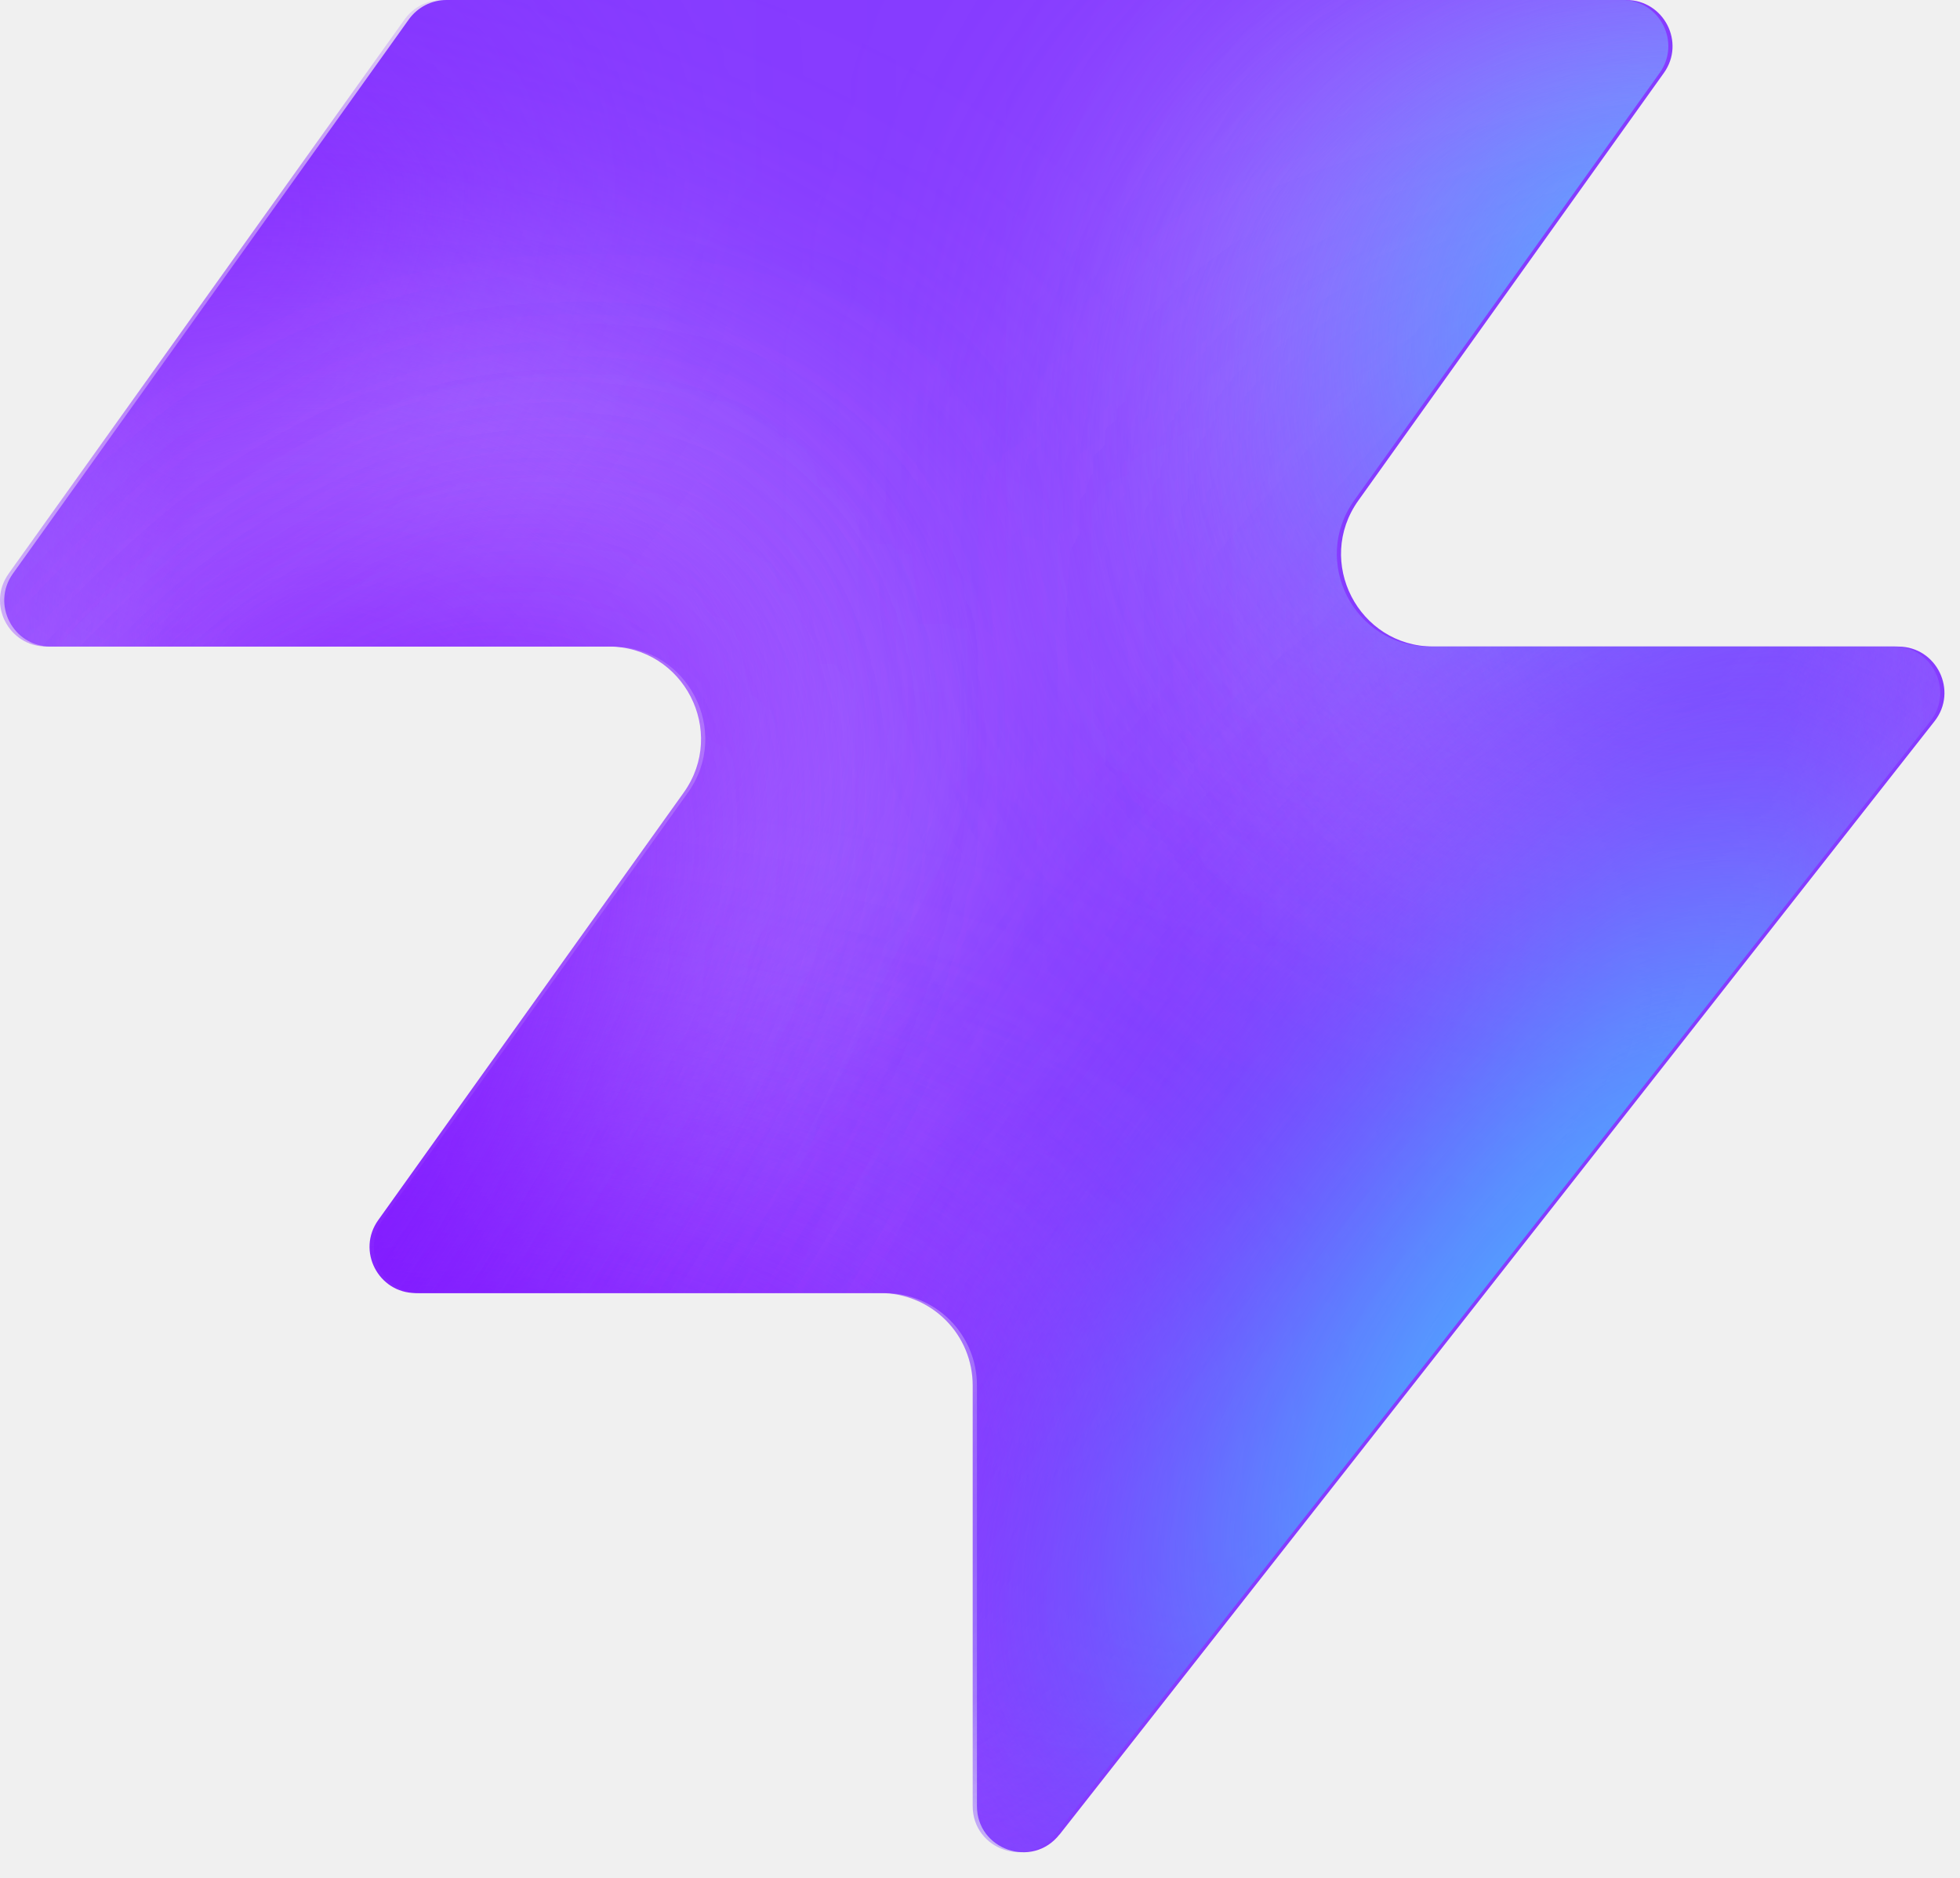
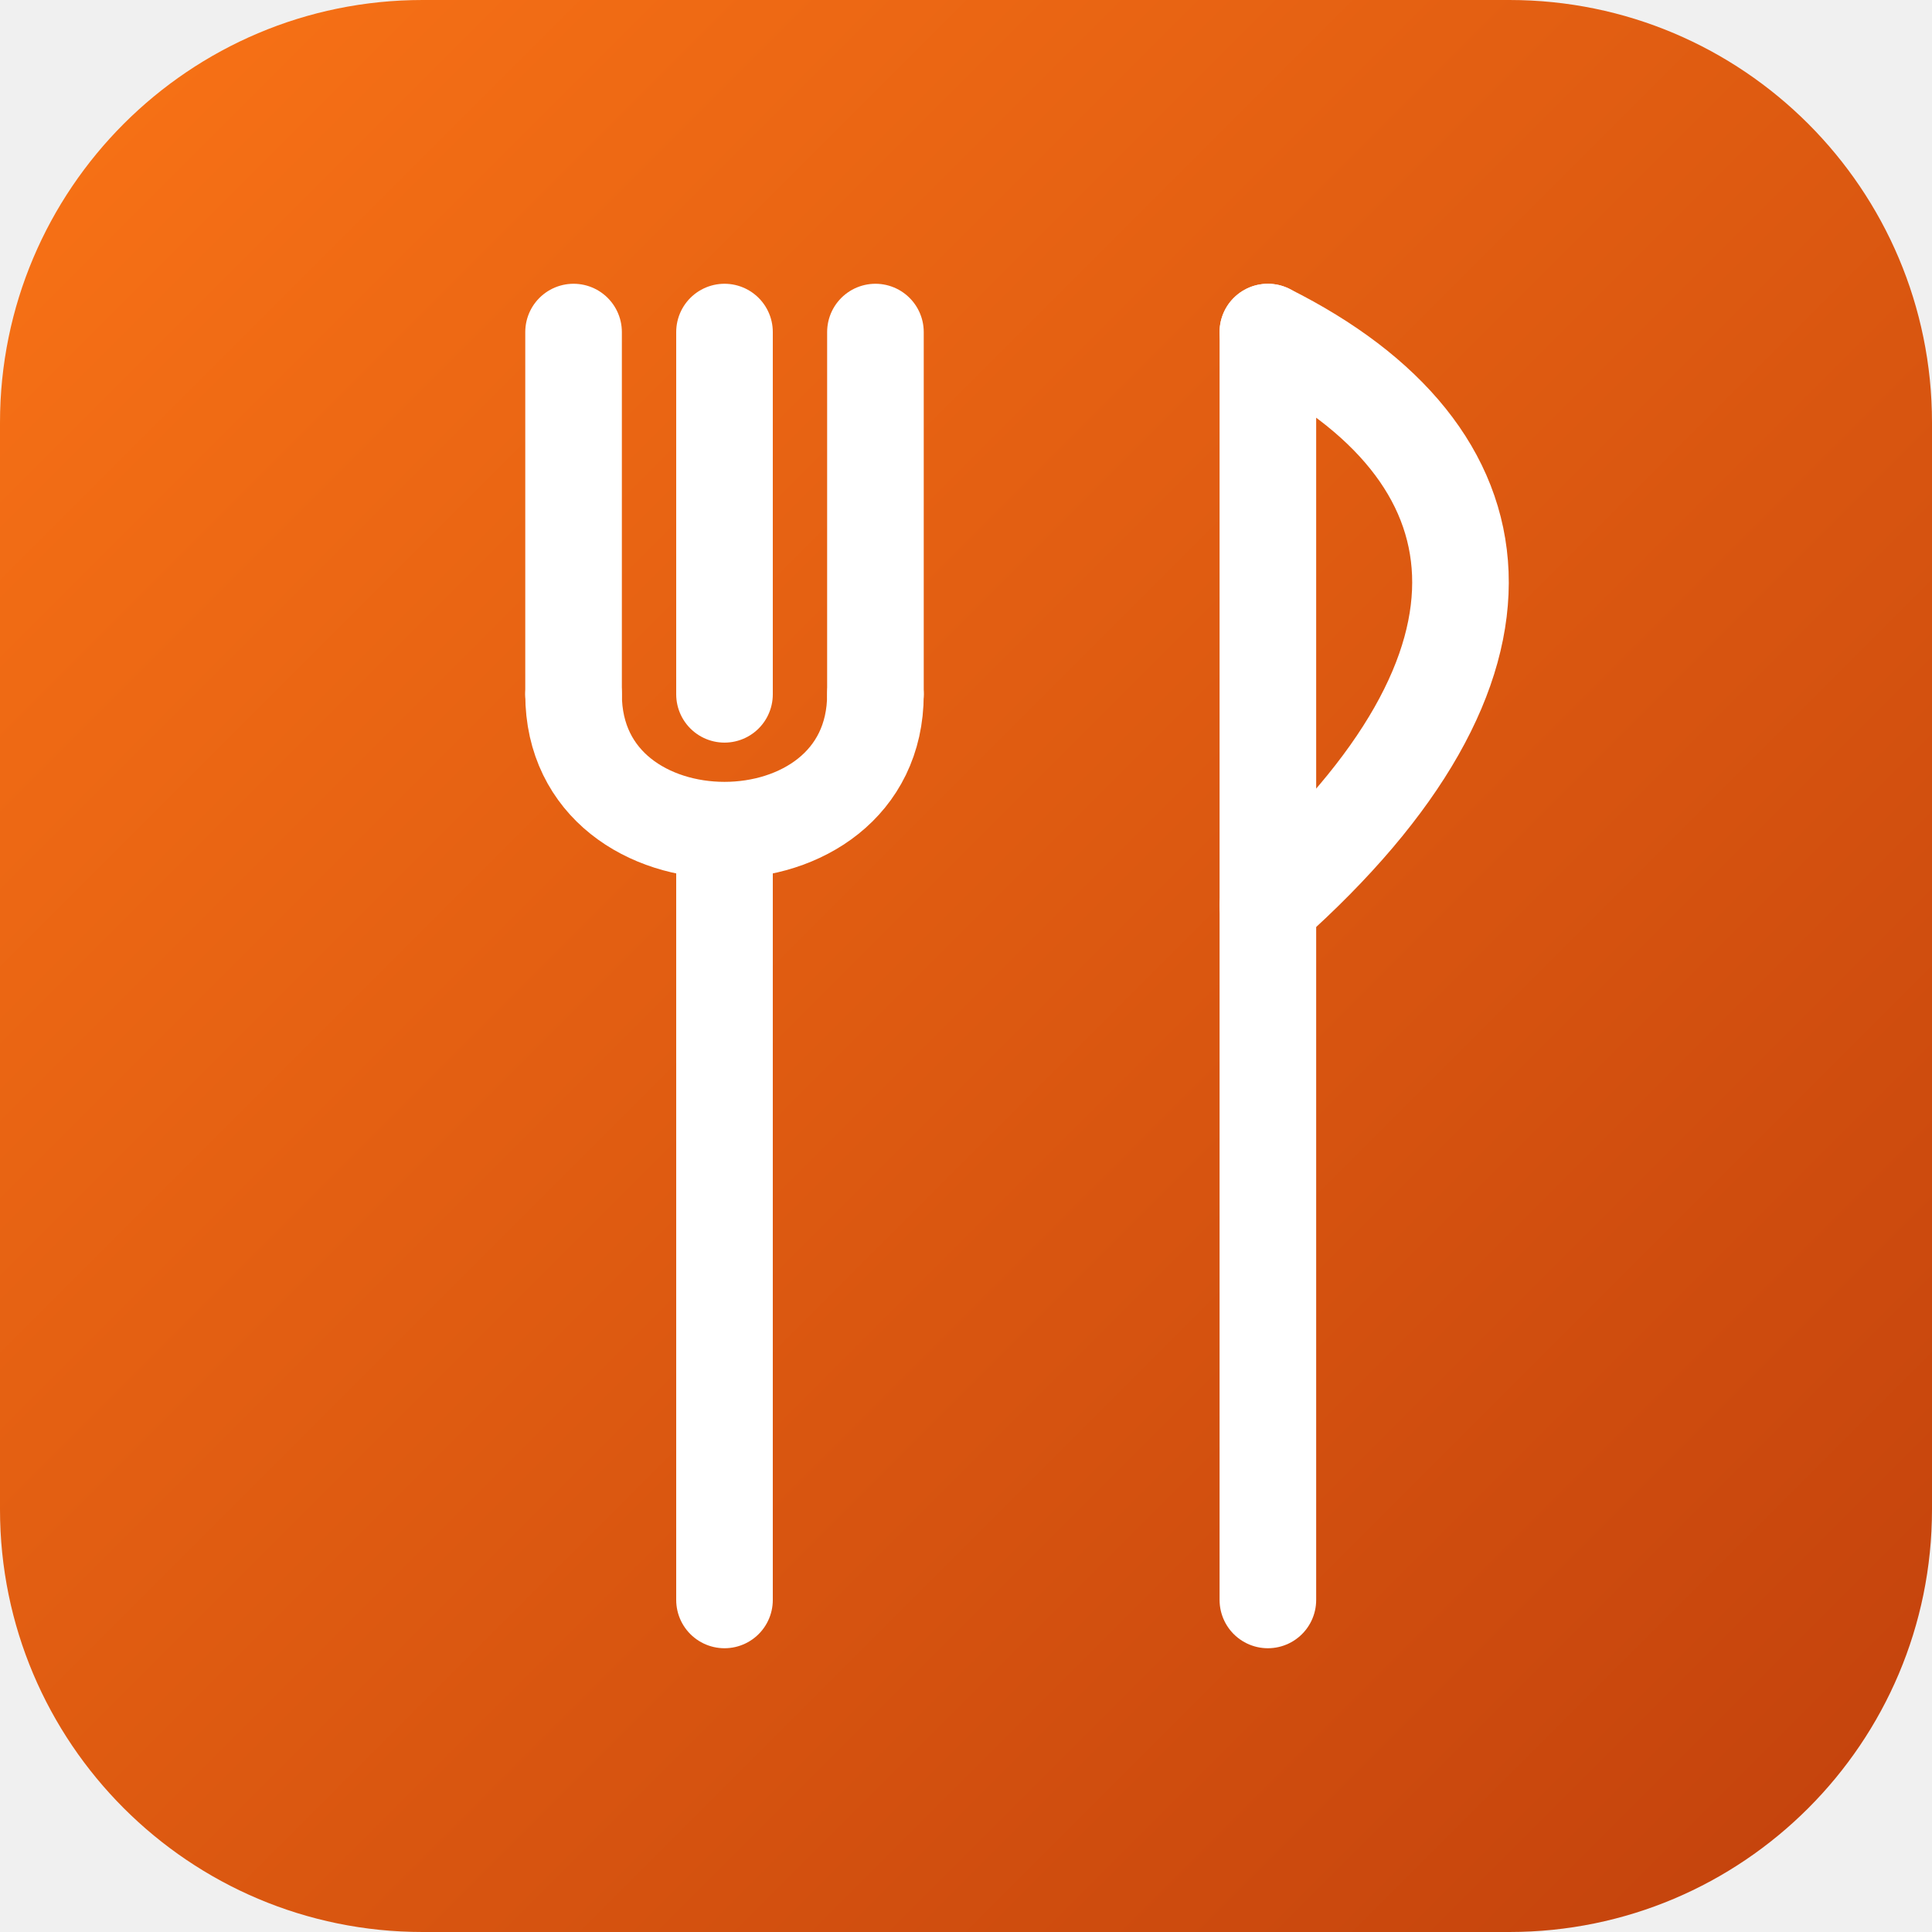
- <svg xmlns="http://www.w3.org/2000/svg" width="48" height="46" fill="none" viewBox="0 0 48 46">
-   <path fill="#863bff" d="M25.946 44.938c-.664.845-2.021.375-2.021-.698V33.937a2.26 2.26 0 0 0-2.262-2.262H10.287c-.92 0-1.456-1.04-.92-1.788l7.48-10.471c1.07-1.497 0-3.578-1.842-3.578H1.237c-.92 0-1.456-1.04-.92-1.788L10.013.474c.214-.297.556-.474.92-.474h28.894c.92 0 1.456 1.04.92 1.788l-7.48 10.471c-1.07 1.498 0 3.579 1.842 3.579h11.377c.943 0 1.473 1.088.89 1.83L25.947 44.94z" style="fill:#863bff;fill:color(display-p3 .525 .23 1);fill-opacity:1" />
-   <mask id="a" width="48" height="46" x="0" y="0" maskUnits="userSpaceOnUse" style="mask-type:alpha">
-     <path fill="#000" d="M25.842 44.938c-.664.844-2.021.375-2.021-.698V33.937a2.26 2.26 0 0 0-2.262-2.262H10.183c-.92 0-1.456-1.04-.92-1.788l7.48-10.471c1.07-1.498 0-3.579-1.842-3.579H1.133c-.92 0-1.456-1.04-.92-1.787L9.91.473c.214-.297.556-.474.92-.474h28.894c.92 0 1.456 1.04.92 1.788l-7.48 10.471c-1.07 1.498 0 3.578 1.842 3.578h11.377c.943 0 1.473 1.088.89 1.832L25.843 44.94z" style="fill:#000;fill-opacity:1" />
-   </mask>
-   <g mask="url(#a)">
-     <g filter="url(#b)">
-       <ellipse cx="5.508" cy="14.704" fill="#ede6ff" rx="5.508" ry="14.704" style="fill:#ede6ff;fill:color(display-p3 .927 .903 1);fill-opacity:1" transform="matrix(.00324 1 1 -.00324 -4.47 31.516)" />
-     </g>
-     <g filter="url(#c)">
-       <ellipse cx="10.399" cy="29.851" fill="#ede6ff" rx="10.399" ry="29.851" style="fill:#ede6ff;fill:color(display-p3 .927 .903 1);fill-opacity:1" transform="matrix(.00324 1 1 -.00324 -39.328 7.883)" />
-     </g>
-     <g filter="url(#d)">
-       <ellipse cx="5.508" cy="30.487" fill="#7e14ff" rx="5.508" ry="30.487" style="fill:#7e14ff;fill:color(display-p3 .492 .077 1);fill-opacity:1" transform="rotate(89.814 -25.913 -14.639)scale(1 -1)" />
-     </g>
-     <g filter="url(#e)">
-       <ellipse cx="5.508" cy="30.599" fill="#7e14ff" rx="5.508" ry="30.599" style="fill:#7e14ff;fill:color(display-p3 .492 .077 1);fill-opacity:1" transform="rotate(89.814 -32.644 -3.334)scale(1 -1)" />
-     </g>
-     <g filter="url(#f)">
-       <ellipse cx="5.508" cy="30.599" fill="#7e14ff" rx="5.508" ry="30.599" style="fill:#7e14ff;fill:color(display-p3 .492 .077 1);fill-opacity:1" transform="matrix(.00324 1 1 -.00324 -34.34 30.47)" />
-     </g>
-     <g filter="url(#g)">
-       <ellipse cx="14.072" cy="22.078" fill="#ede6ff" rx="14.072" ry="22.078" style="fill:#ede6ff;fill:color(display-p3 .927 .903 1);fill-opacity:1" transform="rotate(93.35 24.506 48.493)scale(-1 1)" />
-     </g>
-     <g filter="url(#h)">
-       <ellipse cx="3.47" cy="21.501" fill="#7e14ff" rx="3.47" ry="21.501" style="fill:#7e14ff;fill:color(display-p3 .492 .077 1);fill-opacity:1" transform="rotate(89.009 28.708 47.59)scale(-1 1)" />
-     </g>
-     <g filter="url(#i)">
-       <ellipse cx="3.47" cy="21.501" fill="#7e14ff" rx="3.47" ry="21.501" style="fill:#7e14ff;fill:color(display-p3 .492 .077 1);fill-opacity:1" transform="rotate(89.009 28.708 47.59)scale(-1 1)" />
-     </g>
-     <g filter="url(#j)">
-       <ellipse cx=".387" cy="8.972" fill="#7e14ff" rx="4.407" ry="29.108" style="fill:#7e14ff;fill:color(display-p3 .492 .077 1);fill-opacity:1" transform="rotate(39.51 .387 8.972)" />
-     </g>
-     <g filter="url(#k)">
-       <ellipse cx="47.523" cy="-6.092" fill="#7e14ff" rx="4.407" ry="29.108" style="fill:#7e14ff;fill:color(display-p3 .492 .077 1);fill-opacity:1" transform="rotate(37.892 47.523 -6.092)" />
-     </g>
-     <g filter="url(#l)">
-       <ellipse cx="41.412" cy="6.333" fill="#47bfff" rx="5.971" ry="9.665" style="fill:#47bfff;fill:color(display-p3 .28 .748 1);fill-opacity:1" transform="rotate(37.892 41.412 6.333)" />
-     </g>
-     <g filter="url(#m)">
-       <ellipse cx="-1.879" cy="38.332" fill="#7e14ff" rx="4.407" ry="29.108" style="fill:#7e14ff;fill:color(display-p3 .492 .077 1);fill-opacity:1" transform="rotate(37.892 -1.88 38.332)" />
-     </g>
-     <g filter="url(#n)">
-       <ellipse cx="-1.879" cy="38.332" fill="#7e14ff" rx="4.407" ry="29.108" style="fill:#7e14ff;fill:color(display-p3 .492 .077 1);fill-opacity:1" transform="rotate(37.892 -1.88 38.332)" />
-     </g>
-     <g filter="url(#o)">
-       <ellipse cx="35.651" cy="29.907" fill="#7e14ff" rx="4.407" ry="29.108" style="fill:#7e14ff;fill:color(display-p3 .492 .077 1);fill-opacity:1" transform="rotate(37.892 35.651 29.907)" />
-     </g>
-     <g filter="url(#p)">
-       <ellipse cx="38.418" cy="32.4" fill="#47bfff" rx="5.971" ry="15.297" style="fill:#47bfff;fill:color(display-p3 .28 .748 1);fill-opacity:1" transform="rotate(37.892 38.418 32.4)" />
-     </g>
-   </g>
+ <svg xmlns="http://www.w3.org/2000/svg" viewBox="0 0 32 32" fill="none">
  <defs>
-     <filter id="b" width="60.045" height="41.654" x="-19.77" y="16.149" color-interpolation-filters="sRGB" filterUnits="userSpaceOnUse">
-       <feFlood flood-opacity="0" result="BackgroundImageFix" />
-       <feBlend in="SourceGraphic" in2="BackgroundImageFix" result="shape" />
-       <feGaussianBlur result="effect1_foregroundBlur_2002_17158" stdDeviation="7.659" />
-     </filter>
-     <filter id="c" width="90.34" height="51.437" x="-54.613" y="-7.533" color-interpolation-filters="sRGB" filterUnits="userSpaceOnUse">
-       <feFlood flood-opacity="0" result="BackgroundImageFix" />
-       <feBlend in="SourceGraphic" in2="BackgroundImageFix" result="shape" />
-       <feGaussianBlur result="effect1_foregroundBlur_2002_17158" stdDeviation="7.659" />
-     </filter>
-     <filter id="d" width="79.355" height="29.4" x="-49.64" y="2.03" color-interpolation-filters="sRGB" filterUnits="userSpaceOnUse">
-       <feFlood flood-opacity="0" result="BackgroundImageFix" />
-       <feBlend in="SourceGraphic" in2="BackgroundImageFix" result="shape" />
-       <feGaussianBlur result="effect1_foregroundBlur_2002_17158" stdDeviation="4.596" />
-     </filter>
-     <filter id="e" width="79.579" height="29.4" x="-45.045" y="20.029" color-interpolation-filters="sRGB" filterUnits="userSpaceOnUse">
-       <feFlood flood-opacity="0" result="BackgroundImageFix" />
-       <feBlend in="SourceGraphic" in2="BackgroundImageFix" result="shape" />
-       <feGaussianBlur result="effect1_foregroundBlur_2002_17158" stdDeviation="4.596" />
-     </filter>
-     <filter id="f" width="79.579" height="29.4" x="-43.513" y="21.178" color-interpolation-filters="sRGB" filterUnits="userSpaceOnUse">
-       <feFlood flood-opacity="0" result="BackgroundImageFix" />
-       <feBlend in="SourceGraphic" in2="BackgroundImageFix" result="shape" />
-       <feGaussianBlur result="effect1_foregroundBlur_2002_17158" stdDeviation="4.596" />
-     </filter>
-     <filter id="g" width="74.749" height="58.852" x="15.756" y="-17.901" color-interpolation-filters="sRGB" filterUnits="userSpaceOnUse">
-       <feFlood flood-opacity="0" result="BackgroundImageFix" />
-       <feBlend in="SourceGraphic" in2="BackgroundImageFix" result="shape" />
-       <feGaussianBlur result="effect1_foregroundBlur_2002_17158" stdDeviation="7.659" />
-     </filter>
-     <filter id="h" width="61.377" height="25.362" x="23.548" y="2.284" color-interpolation-filters="sRGB" filterUnits="userSpaceOnUse">
-       <feFlood flood-opacity="0" result="BackgroundImageFix" />
-       <feBlend in="SourceGraphic" in2="BackgroundImageFix" result="shape" />
-       <feGaussianBlur result="effect1_foregroundBlur_2002_17158" stdDeviation="4.596" />
-     </filter>
-     <filter id="i" width="61.377" height="25.362" x="23.548" y="2.284" color-interpolation-filters="sRGB" filterUnits="userSpaceOnUse">
-       <feFlood flood-opacity="0" result="BackgroundImageFix" />
-       <feBlend in="SourceGraphic" in2="BackgroundImageFix" result="shape" />
-       <feGaussianBlur result="effect1_foregroundBlur_2002_17158" stdDeviation="4.596" />
-     </filter>
-     <filter id="j" width="56.045" height="63.649" x="-27.636" y="-22.853" color-interpolation-filters="sRGB" filterUnits="userSpaceOnUse">
-       <feFlood flood-opacity="0" result="BackgroundImageFix" />
-       <feBlend in="SourceGraphic" in2="BackgroundImageFix" result="shape" />
-       <feGaussianBlur result="effect1_foregroundBlur_2002_17158" stdDeviation="4.596" />
-     </filter>
-     <filter id="k" width="54.814" height="64.646" x="20.116" y="-38.415" color-interpolation-filters="sRGB" filterUnits="userSpaceOnUse">
-       <feFlood flood-opacity="0" result="BackgroundImageFix" />
-       <feBlend in="SourceGraphic" in2="BackgroundImageFix" result="shape" />
-       <feGaussianBlur result="effect1_foregroundBlur_2002_17158" stdDeviation="4.596" />
-     </filter>
-     <filter id="l" width="33.541" height="35.313" x="24.641" y="-11.323" color-interpolation-filters="sRGB" filterUnits="userSpaceOnUse">
-       <feFlood flood-opacity="0" result="BackgroundImageFix" />
-       <feBlend in="SourceGraphic" in2="BackgroundImageFix" result="shape" />
-       <feGaussianBlur result="effect1_foregroundBlur_2002_17158" stdDeviation="4.596" />
-     </filter>
-     <filter id="m" width="54.814" height="64.646" x="-29.286" y="6.009" color-interpolation-filters="sRGB" filterUnits="userSpaceOnUse">
-       <feFlood flood-opacity="0" result="BackgroundImageFix" />
-       <feBlend in="SourceGraphic" in2="BackgroundImageFix" result="shape" />
-       <feGaussianBlur result="effect1_foregroundBlur_2002_17158" stdDeviation="4.596" />
-     </filter>
-     <filter id="n" width="54.814" height="64.646" x="-29.286" y="6.009" color-interpolation-filters="sRGB" filterUnits="userSpaceOnUse">
-       <feFlood flood-opacity="0" result="BackgroundImageFix" />
-       <feBlend in="SourceGraphic" in2="BackgroundImageFix" result="shape" />
-       <feGaussianBlur result="effect1_foregroundBlur_2002_17158" stdDeviation="4.596" />
-     </filter>
-     <filter id="o" width="54.814" height="64.646" x="8.244" y="-2.416" color-interpolation-filters="sRGB" filterUnits="userSpaceOnUse">
-       <feFlood flood-opacity="0" result="BackgroundImageFix" />
-       <feBlend in="SourceGraphic" in2="BackgroundImageFix" result="shape" />
-       <feGaussianBlur result="effect1_foregroundBlur_2002_17158" stdDeviation="4.596" />
-     </filter>
-     <filter id="p" width="39.409" height="43.623" x="18.713" y="10.588" color-interpolation-filters="sRGB" filterUnits="userSpaceOnUse">
-       <feFlood flood-opacity="0" result="BackgroundImageFix" />
-       <feBlend in="SourceGraphic" in2="BackgroundImageFix" result="shape" />
-       <feGaussianBlur result="effect1_foregroundBlur_2002_17158" stdDeviation="4.596" />
-     </filter>
+     <linearGradient id="bg" x1="0" y1="0" x2="32" y2="32" gradientUnits="userSpaceOnUse">
+       <stop stop-color="#f97316" />
+       <stop offset="1" stop-color="#c2410c" />
+     </linearGradient>
  </defs>
+   <rect width="32" height="32" rx="7" fill="url(#bg)" />
+   <line x1="9.5" y1="5.5" x2="9.5" y2="11.5" stroke="white" stroke-width="1.6" stroke-linecap="round" />
+   <line x1="12" y1="5.5" x2="12" y2="11.5" stroke="white" stroke-width="1.6" stroke-linecap="round" />
+   <line x1="14.5" y1="5.5" x2="14.5" y2="11.5" stroke="white" stroke-width="1.6" stroke-linecap="round" />
+   <path d="M9.5 11.5 C9.5 14.5 14.5 14.5 14.5 11.5" stroke="white" stroke-width="1.6" stroke-linecap="round" fill="none" />
+   <line x1="12" y1="14" x2="12" y2="26.5" stroke="white" stroke-width="1.6" stroke-linecap="round" />
+   <line x1="21" y1="5.5" x2="21" y2="26.5" stroke="white" stroke-width="1.6" stroke-linecap="round" />
+   <path d="M21 5.5 C25 7.5 25.5 11 21 15" stroke="white" stroke-width="1.6" stroke-linecap="round" fill="none" />
</svg>
